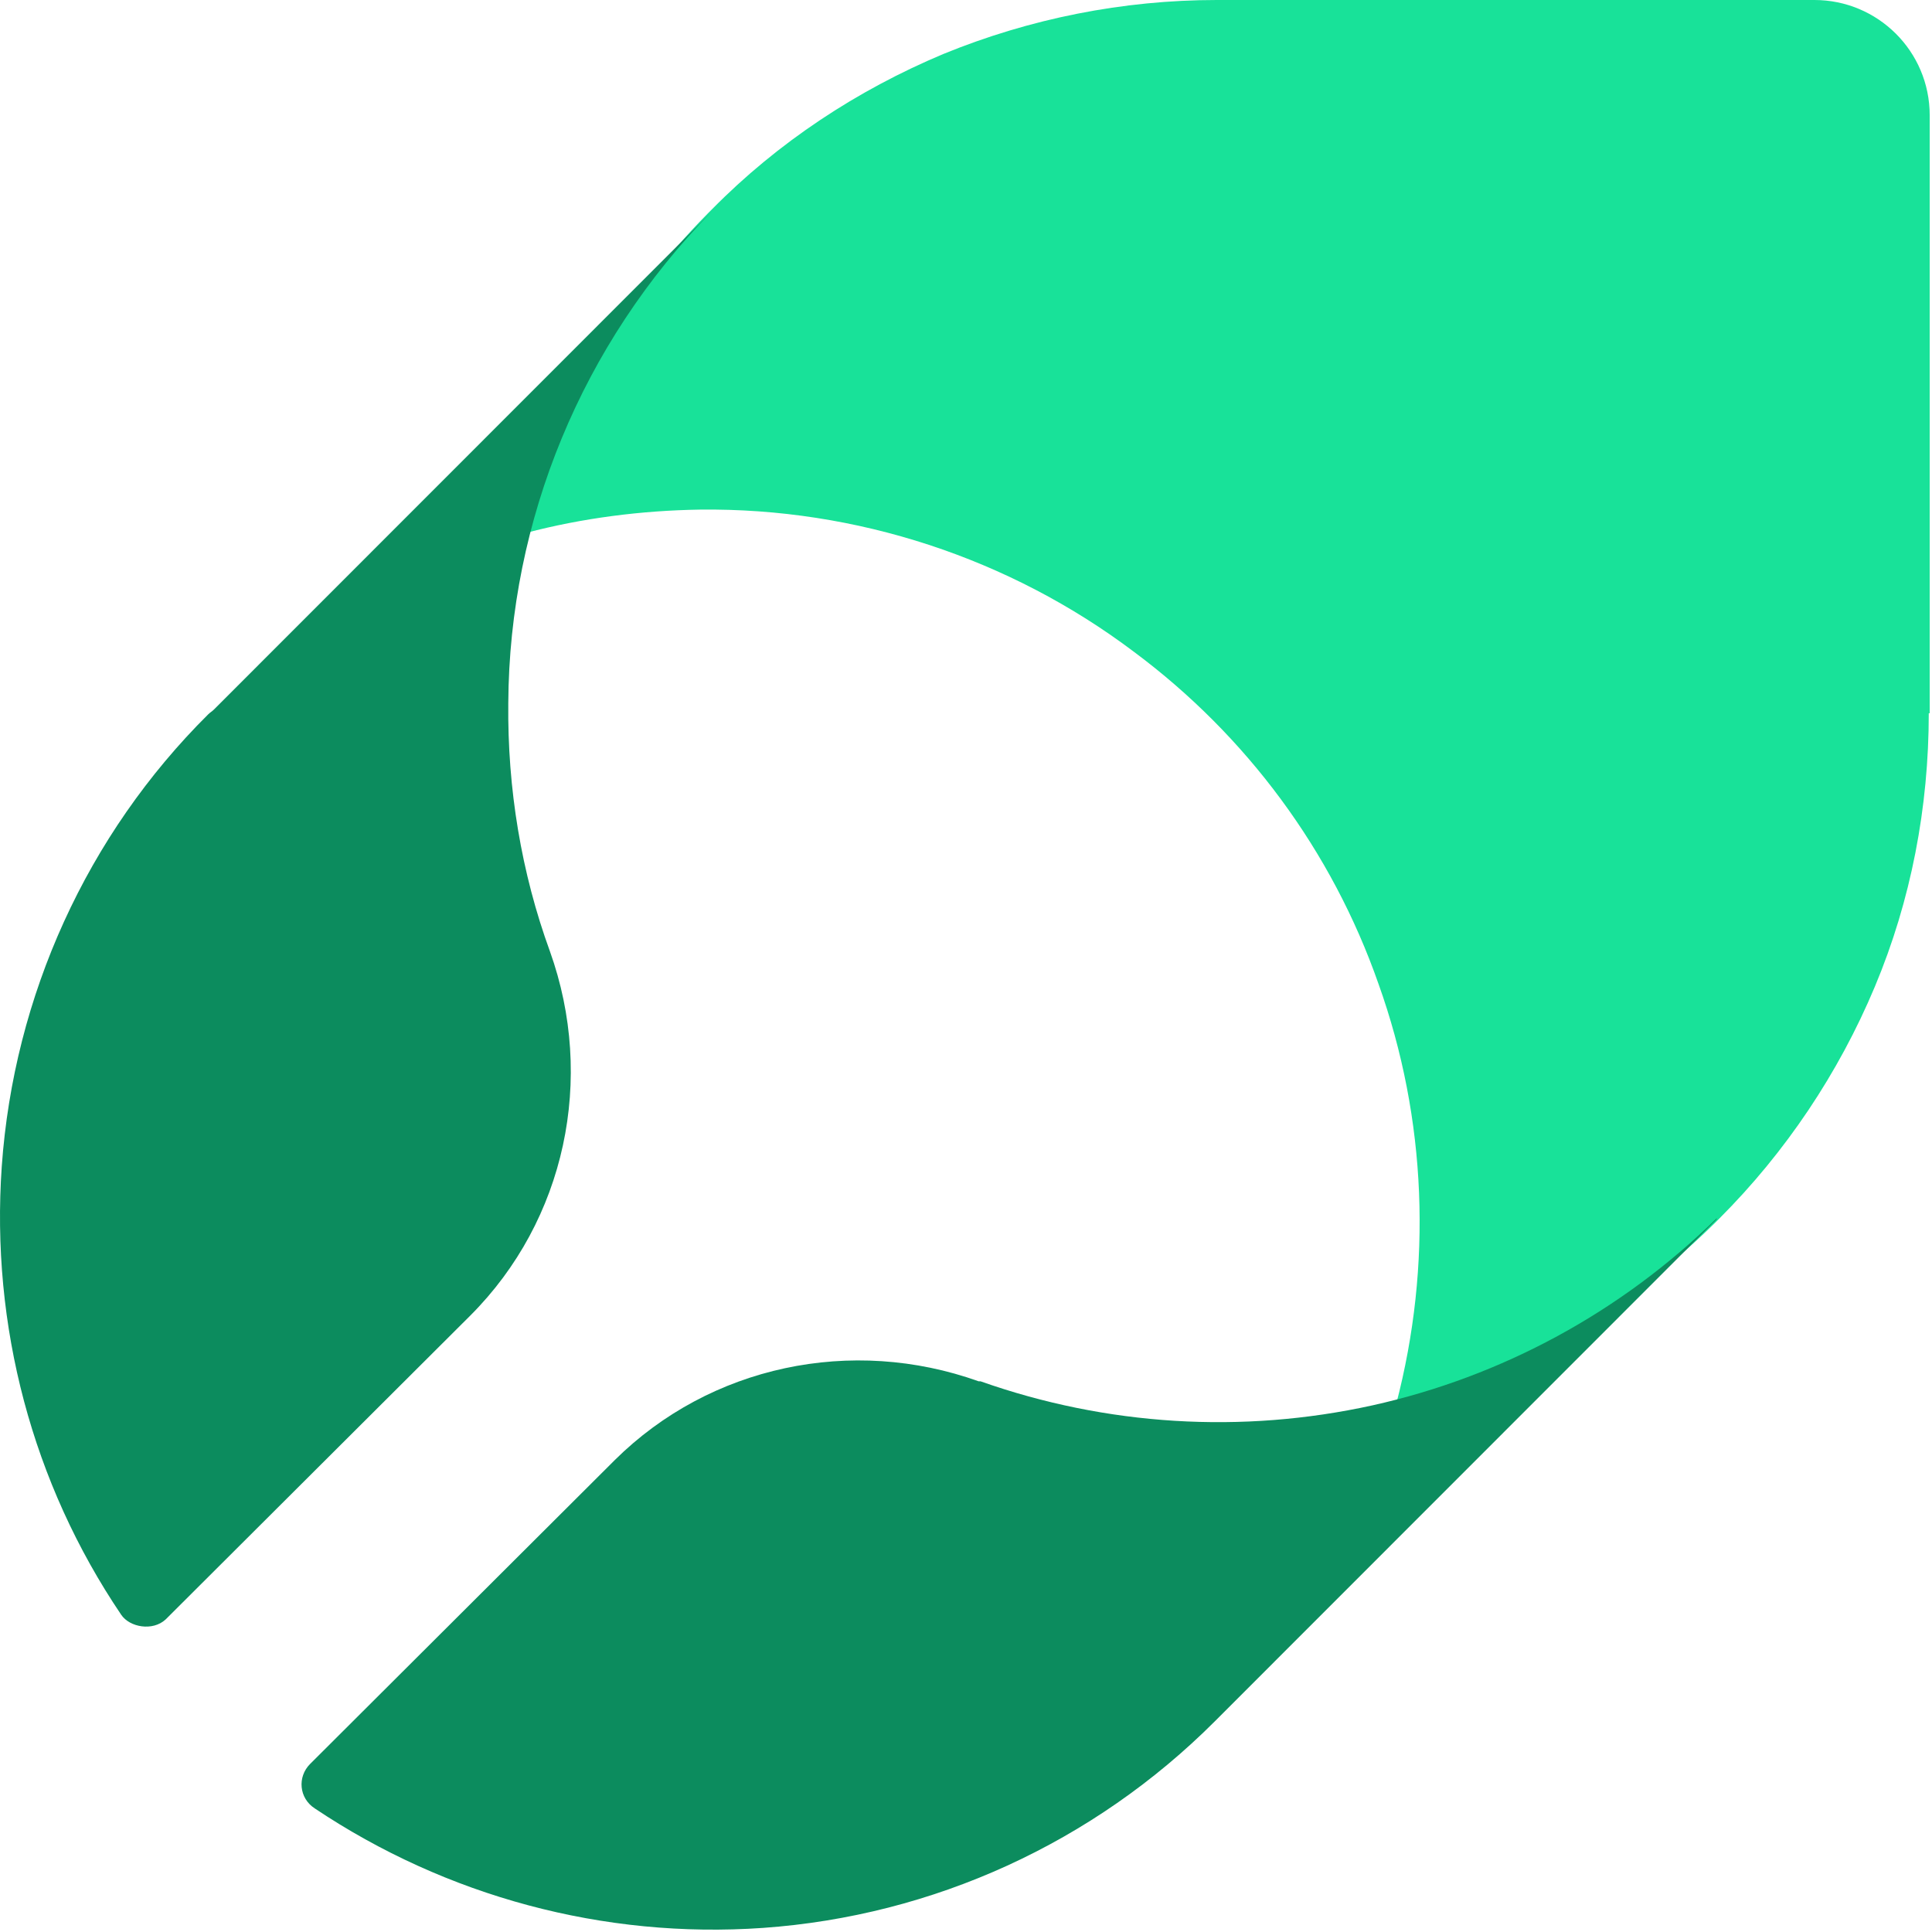
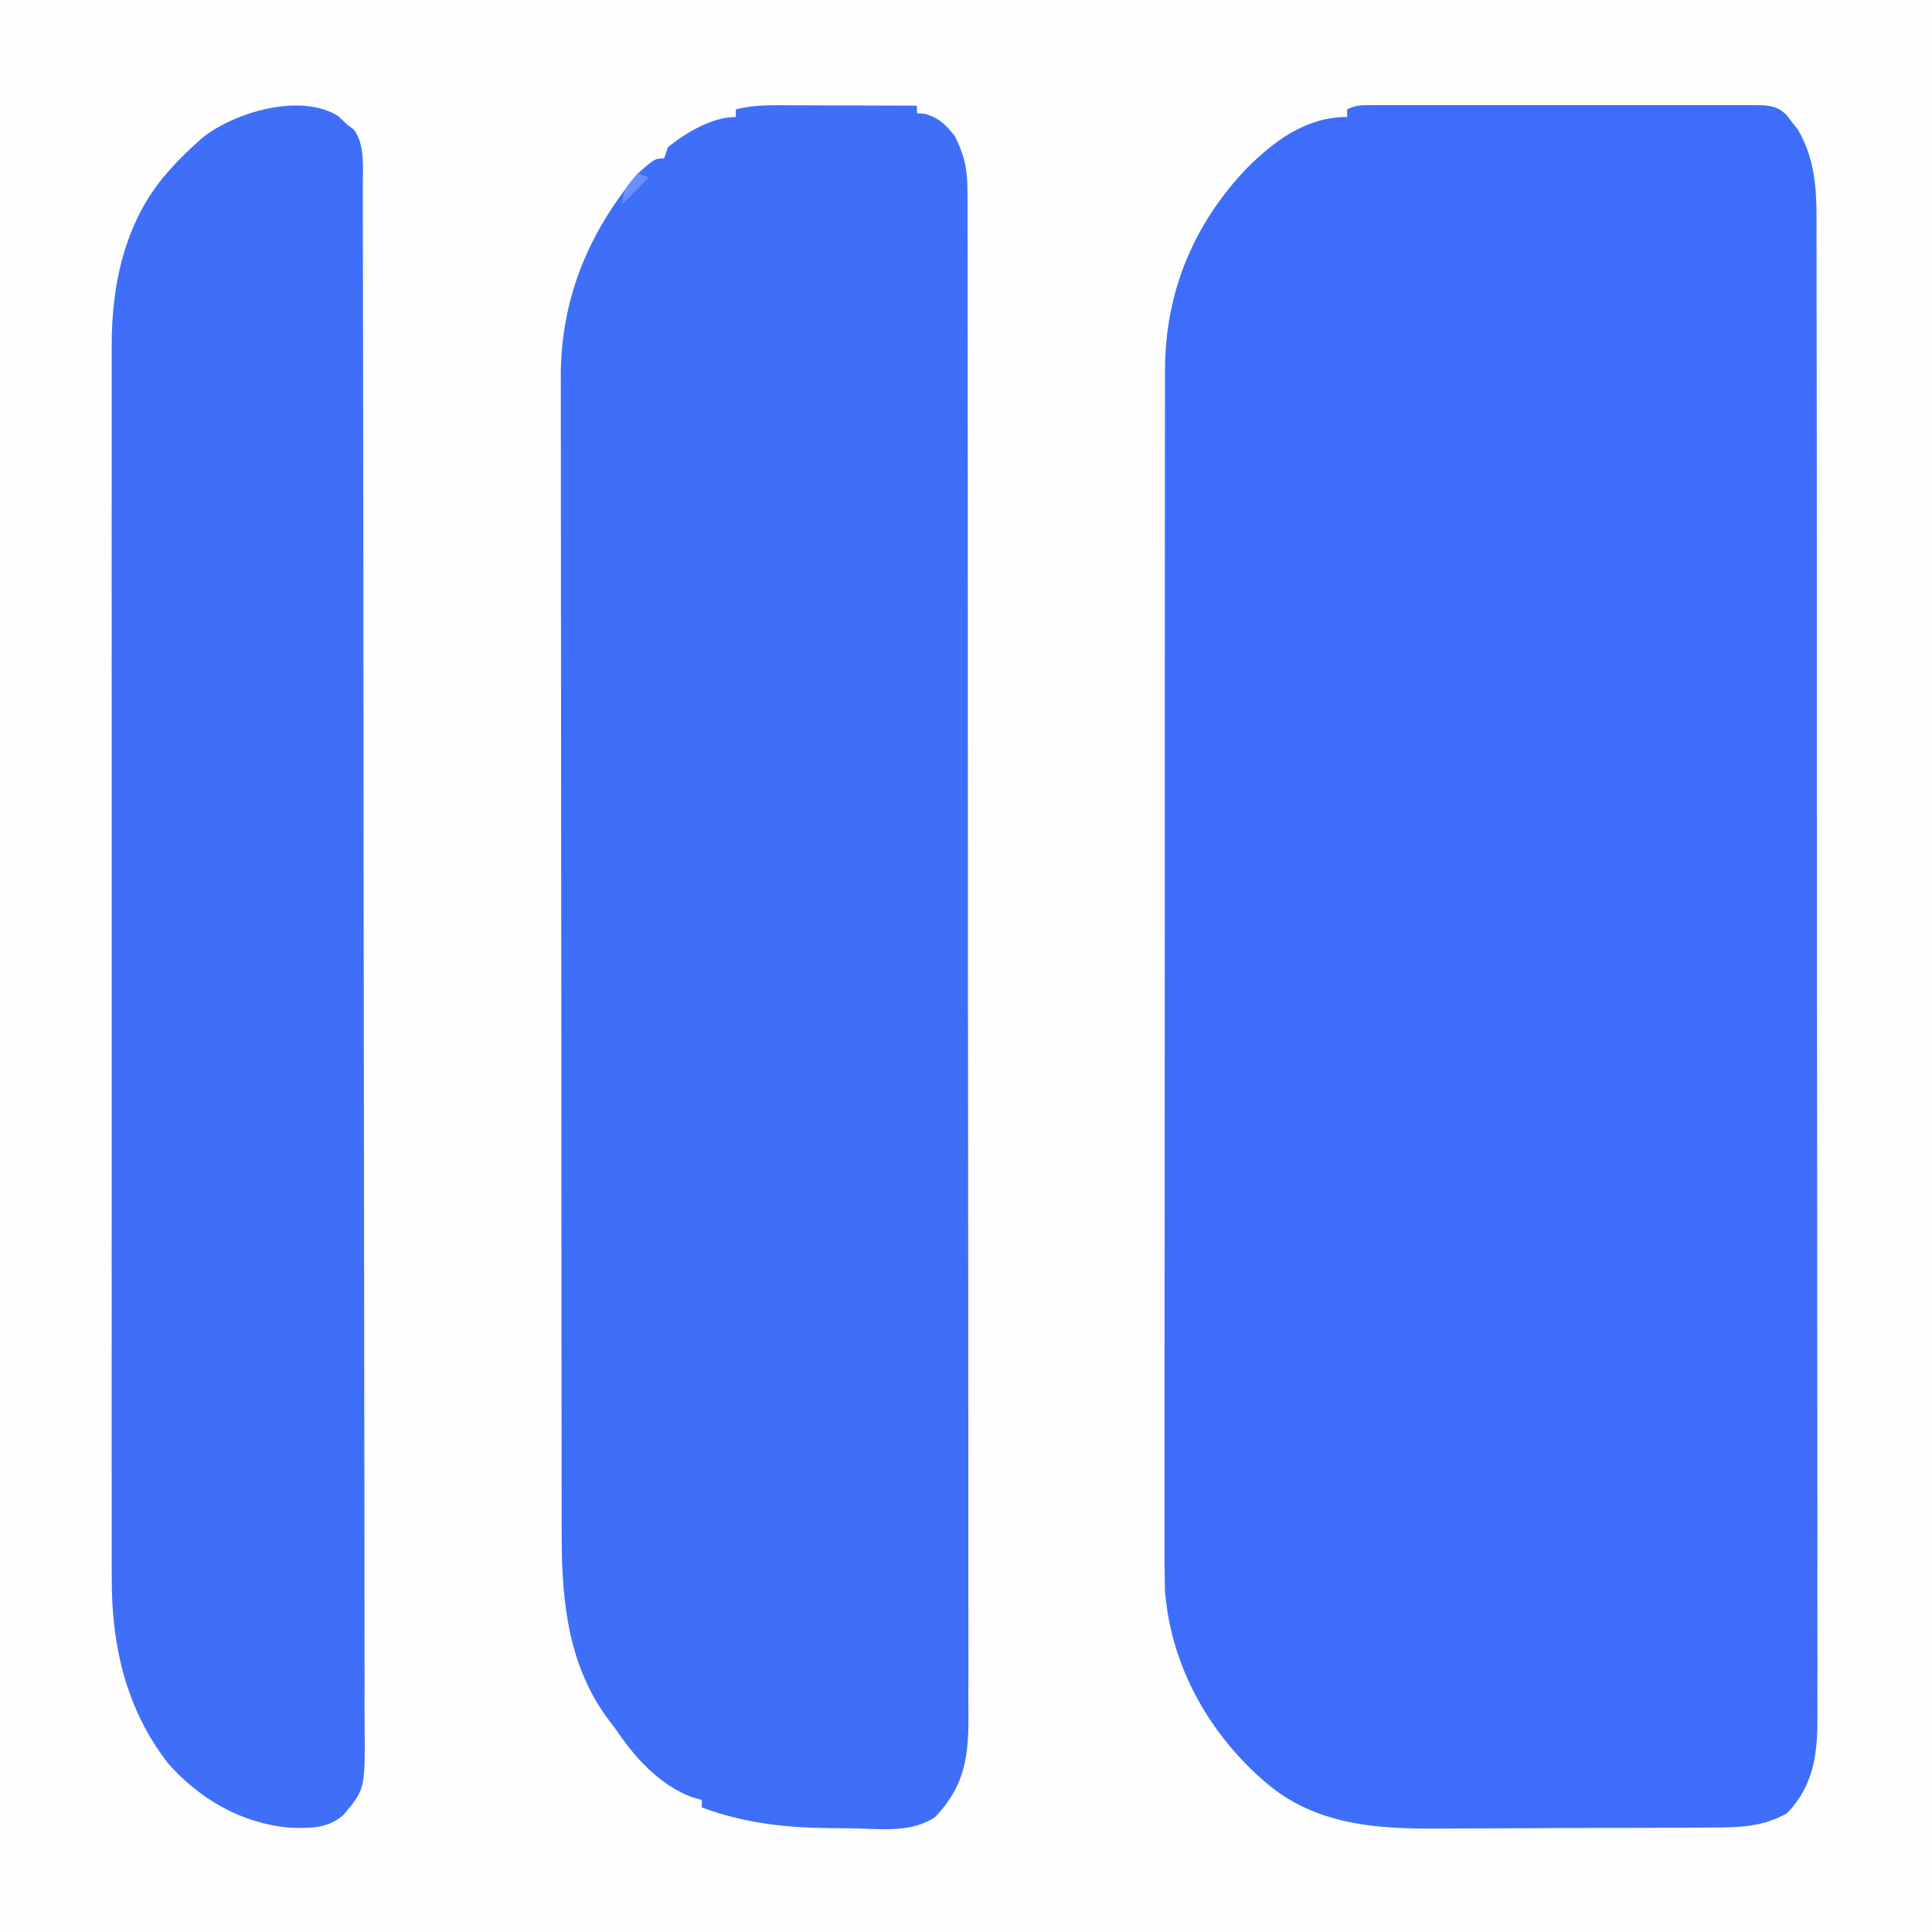
- <svg xmlns="http://www.w3.org/2000/svg" width="502" height="502" viewBox="0 0 502 502" fill="none">
-   <path d="M501.402 185.33V29.962C501.402 13.29 487.876 0 471.453 0H316.156C291.763 0 267.611 4.832 245.15 14.014C222.689 23.438 202.16 36.969 185.012 54.367L183.804 55.575C161.101 78.53 144.92 107.042 136.708 138.454C151.441 134.588 166.656 132.655 181.871 132.413C222.447 131.93 262.298 144.978 294.661 169.383C323.885 191.13 346.104 221.092 358.18 255.645C370.739 290.681 372.188 328.859 362.769 364.862C393.925 356.647 422.666 340.457 445.611 317.744L446.818 316.536C463.966 299.38 477.732 278.841 487.151 256.37C496.571 233.898 501.16 209.735 501.16 185.33H501.402Z" fill="#18E299" />
-   <path d="M132.071 182.706C132.312 135.044 151.32 89.307 184.764 55.125L55.557 184.391C55.076 184.873 54.594 185.113 54.113 185.595C22.593 216.888 3.586 258.774 0.458 303.066C-2.43 344.47 8.397 385.392 31.496 419.575C33.699 422.835 39.677 423.907 43.046 420.778L122.206 341.822C146.989 317.028 154.689 280.198 142.899 247.219C135.44 226.758 131.831 204.852 132.071 182.706Z" fill="#0C8C5E" />
-   <path d="M446.067 316.547C421.284 340.86 390.245 357.71 356.56 365.172C322.634 372.635 287.506 370.468 254.783 358.914C254.783 358.914 254.542 358.914 254.301 358.914C221.338 347.118 184.525 354.821 159.742 379.375L80.581 458.331C77.212 461.701 77.694 467.238 81.784 469.885C115.95 492.754 156.855 503.827 198.24 500.938C242.512 497.809 284.137 478.792 315.656 447.258L316.859 446.054L446.067 316.788V316.547Z" fill="#0C8C5E" />
+ <svg xmlns="http://www.w3.org/2000/svg" version="1.1" width="512" height="512">
+   <path d="M0 0 C168.96 0 337.92 0 512 0 C512 168.96 512 337.92 512 512 C343.04 512 174.08 512 0 512 C0 343.04 0 174.08 0 0 Z " fill="#FEFEFE" transform="translate(0,0)" />
+   <path d="M0 0 C0.924 -0.003 1.848 -0.006 2.8 -0.009 C4.325 -0.006 4.325 -0.006 5.881 -0.002 C6.949 -0.004 8.017 -0.006 9.118 -0.008 C12.664 -0.012 16.21 -0.009 19.756 -0.006 C22.212 -0.007 24.668 -0.007 27.125 -0.009 C32.279 -0.01 37.433 -0.008 42.587 -0.003 C49.203 0.002 55.818 -0.001 62.434 -0.007 C67.508 -0.011 72.583 -0.009 77.657 -0.007 C80.097 -0.006 82.536 -0.007 84.976 -0.009 C88.383 -0.012 91.79 -0.008 95.197 -0.002 C96.719 -0.005 96.719 -0.005 98.272 -0.009 C99.199 -0.006 100.125 -0.003 101.08 0 C101.886 0 102.692 0.001 103.522 0.001 C106.324 0.171 108.116 0.629 110.104 2.658 C110.599 3.308 111.094 3.958 111.604 4.627 C112.099 5.256 112.594 5.885 113.104 6.533 C118.399 15.691 118.034 24.947 117.998 35.163 C118.003 36.904 118.009 38.645 118.017 40.387 C118.033 45.159 118.031 49.93 118.025 54.702 C118.022 59.854 118.037 65.005 118.049 70.156 C118.07 80.243 118.075 90.33 118.073 100.417 C118.072 108.615 118.076 116.814 118.083 125.012 C118.085 127.375 118.087 129.737 118.089 132.099 C118.09 133.275 118.091 134.451 118.092 135.662 C118.111 157.893 118.11 180.124 118.103 202.355 C118.098 222.692 118.119 243.028 118.152 263.365 C118.186 284.25 118.201 305.135 118.196 326.02 C118.194 337.744 118.199 349.468 118.224 361.192 C118.245 371.172 118.249 381.151 118.23 391.131 C118.221 396.222 118.219 401.313 118.24 406.404 C118.259 411.066 118.254 415.729 118.232 420.391 C118.227 422.076 118.232 423.76 118.245 425.444 C118.324 435.884 117.792 444.666 110.229 452.627 C103.923 456.23 97.804 456.428 90.715 456.433 C89.747 456.442 88.778 456.45 87.78 456.459 C84.589 456.483 81.397 456.491 78.205 456.498 C75.969 456.507 73.733 456.516 71.497 456.525 C66.808 456.542 62.119 456.55 57.43 456.553 C51.465 456.558 45.5 456.595 39.535 456.641 C34.912 456.671 30.289 456.678 25.667 456.679 C23.47 456.683 21.274 456.696 19.077 456.717 C1.857 456.869 -14.832 456.048 -28.396 444.127 C-29.089 443.52 -29.781 442.913 -30.494 442.287 C-44.261 429.316 -53.175 412.547 -54.673 393.636 C-54.776 389.993 -54.792 386.361 -54.771 382.717 C-54.773 381.322 -54.777 379.927 -54.783 378.532 C-54.793 374.74 -54.785 370.949 -54.774 367.158 C-54.765 363.053 -54.773 358.948 -54.78 354.843 C-54.789 346.819 -54.783 338.795 -54.77 330.771 C-54.757 321.418 -54.758 312.064 -54.761 302.711 C-54.764 286.02 -54.752 269.329 -54.733 252.638 C-54.714 236.457 -54.706 220.276 -54.712 204.094 C-54.718 186.45 -54.718 168.806 -54.707 151.163 C-54.705 149.28 -54.704 147.398 -54.703 145.516 C-54.702 144.59 -54.702 143.664 -54.701 142.71 C-54.697 136.196 -54.698 129.682 -54.7 123.167 C-54.702 115.228 -54.696 107.289 -54.682 99.35 C-54.675 95.302 -54.671 91.254 -54.675 87.206 C-54.679 83.497 -54.674 79.787 -54.662 76.078 C-54.657 74.109 -54.663 72.141 -54.668 70.173 C-54.567 49.475 -47.167 31.607 -32.892 16.606 C-25.463 9.257 -17.142 3.127 -6.396 3.127 C-6.396 2.467 -6.396 1.807 -6.396 1.127 C-4.036 -0.053 -2.632 0.001 0 0 Z " fill="#3E6EF9" transform="translate(363.3963,27.87302)" />
+   <path d="M0 0 C0.947 0.001 1.895 0.003 2.871 0.004 C5.887 0.01 8.902 0.022 11.918 0.035 C13.967 0.04 16.016 0.045 18.064 0.049 C23.078 0.06 28.092 0.077 33.105 0.098 C33.105 0.758 33.105 1.418 33.105 2.098 C33.827 2.16 34.549 2.221 35.293 2.285 C39.097 3.384 40.594 5.058 43.105 8.098 C45.665 13.159 46.482 16.83 46.489 22.587 C46.494 23.311 46.498 24.036 46.504 24.783 C46.517 27.206 46.508 29.628 46.5 32.051 C46.505 33.808 46.511 35.565 46.518 37.322 C46.535 42.146 46.532 46.97 46.527 51.793 C46.524 56.997 46.539 62.201 46.551 67.405 C46.572 77.599 46.577 87.792 46.575 97.986 C46.574 106.271 46.577 114.556 46.585 122.841 C46.587 125.227 46.589 127.612 46.591 129.998 C46.592 131.186 46.593 132.373 46.594 133.597 C46.613 156.058 46.612 178.519 46.605 200.98 C46.6 221.53 46.621 242.081 46.654 262.631 C46.687 283.73 46.703 304.829 46.698 325.928 C46.696 337.774 46.701 349.62 46.726 361.467 C46.747 371.551 46.75 381.636 46.732 391.721 C46.722 396.867 46.721 402.012 46.742 407.157 C46.761 411.869 46.756 416.58 46.733 421.291 C46.729 422.994 46.733 424.698 46.747 426.401 C46.829 437.475 45.848 445.319 37.938 453.629 C31.941 457.699 24.254 456.835 17.298 456.66 C14.809 456.598 12.323 456.578 9.834 456.566 C-1.98 456.451 -12.745 455.227 -23.895 451.098 C-23.895 450.438 -23.895 449.778 -23.895 449.098 C-24.771 448.853 -25.648 448.608 -26.551 448.355 C-35.281 445.071 -41.816 437.693 -46.895 430.098 C-47.535 429.272 -47.535 429.272 -48.188 428.43 C-59.099 414.296 -61.047 396.982 -61.035 379.739 C-61.038 378.373 -61.041 377.007 -61.044 375.641 C-61.052 371.896 -61.054 368.152 -61.055 364.407 C-61.056 360.365 -61.064 356.323 -61.071 352.28 C-61.084 343.445 -61.09 334.61 -61.095 325.776 C-61.097 320.255 -61.102 314.735 -61.106 309.215 C-61.118 293.922 -61.129 278.628 -61.132 263.334 C-61.132 262.356 -61.133 261.378 -61.133 260.37 C-61.133 259.389 -61.133 258.409 -61.133 257.398 C-61.134 255.412 -61.134 253.425 -61.135 251.438 C-61.135 250.452 -61.135 249.467 -61.135 248.452 C-61.139 232.488 -61.157 216.525 -61.18 200.562 C-61.204 184.16 -61.216 167.757 -61.217 151.355 C-61.218 142.151 -61.224 132.947 -61.242 123.743 C-61.258 115.905 -61.263 108.067 -61.255 100.228 C-61.251 96.233 -61.252 92.237 -61.266 88.242 C-61.278 84.576 -61.277 80.911 -61.265 77.245 C-61.262 75.308 -61.274 73.37 -61.286 71.433 C-61.172 51.044 -53.863 33.655 -40.895 18.098 C-36.354 14.098 -36.354 14.098 -33.895 14.098 C-33.565 13.108 -33.235 12.118 -32.895 11.098 C-28.033 7.208 -21.196 3.098 -14.895 3.098 C-14.895 2.438 -14.895 1.778 -14.895 1.098 C-9.955 -0.199 -5.066 -0.029 0 0 Z " fill="#3F6FF9" transform="translate(209.8945,27.90234)" />
+   <path d="M0 0 C0.763 0.722 1.526 1.444 2.312 2.188 C2.911 2.641 3.509 3.095 4.125 3.562 C7.115 7.654 6.441 13.771 6.45 18.616 C6.453 19.711 6.453 19.711 6.458 20.829 C6.465 23.277 6.466 25.725 6.466 28.173 C6.47 29.945 6.475 31.718 6.48 33.49 C6.492 38.362 6.497 43.234 6.502 48.105 C6.508 53.359 6.519 58.613 6.53 63.867 C6.555 76.552 6.569 89.238 6.582 101.924 C6.586 105.507 6.59 109.089 6.594 112.672 C6.619 134.917 6.641 157.163 6.654 179.409 C6.657 184.56 6.66 189.711 6.663 194.862 C6.663 196.142 6.664 197.422 6.665 198.741 C6.678 219.492 6.711 240.243 6.752 260.994 C6.795 282.296 6.818 303.598 6.824 324.901 C6.827 336.862 6.839 348.824 6.872 360.785 C6.9 370.969 6.911 381.152 6.9 391.336 C6.894 396.532 6.897 401.728 6.922 406.924 C6.944 411.682 6.944 416.439 6.925 421.197 C6.922 422.917 6.928 424.637 6.943 426.357 C7.081 443.331 7.081 443.331 1.312 450.188 C-3.214 453.973 -7.531 453.685 -13.215 453.531 C-25.811 452.284 -36.562 446.074 -44.938 436.75 C-56.222 422.416 -60.162 405.356 -60.068 387.386 C-60.072 385.924 -60.077 384.462 -60.083 383 C-60.095 379.014 -60.089 375.028 -60.08 371.042 C-60.073 366.731 -60.083 362.421 -60.092 358.11 C-60.105 349.677 -60.102 341.245 -60.093 332.812 C-60.087 325.956 -60.086 319.1 -60.089 312.244 C-60.09 310.778 -60.09 310.778 -60.09 309.282 C-60.091 307.296 -60.092 305.31 -60.093 303.325 C-60.102 284.722 -60.092 266.12 -60.076 247.518 C-60.062 231.572 -60.065 215.625 -60.079 199.679 C-60.095 181.141 -60.101 162.604 -60.092 144.066 C-60.091 142.088 -60.09 140.11 -60.089 138.131 C-60.088 136.671 -60.088 136.671 -60.088 135.182 C-60.085 128.338 -60.089 121.493 -60.096 114.649 C-60.105 106.303 -60.102 97.957 -60.087 89.611 C-60.079 85.357 -60.076 81.102 -60.085 76.847 C-60.094 72.946 -60.089 69.046 -60.074 65.145 C-60.07 63.74 -60.072 62.335 -60.079 60.93 C-60.16 44.07 -56.321 26.919 -44.688 14.188 C-44.107 13.551 -43.527 12.914 -42.93 12.258 C-41.239 10.491 -39.502 8.826 -37.688 7.188 C-37.18 6.725 -36.672 6.262 -36.148 5.785 C-27.663 -1.091 -9.877 -6.332 0 0 Z " fill="#3F6FF9" transform="translate(89.6875,30.8125)" />
+   <path d="M0 0 C0.99 0.33 1.98 0.66 3 1 C0.69 3.31 -1.62 5.62 -4 8 C-4 4.092 -2.494 2.884 0 0 Z " fill="#6B90FA" transform="translate(169,46)" />
</svg>
